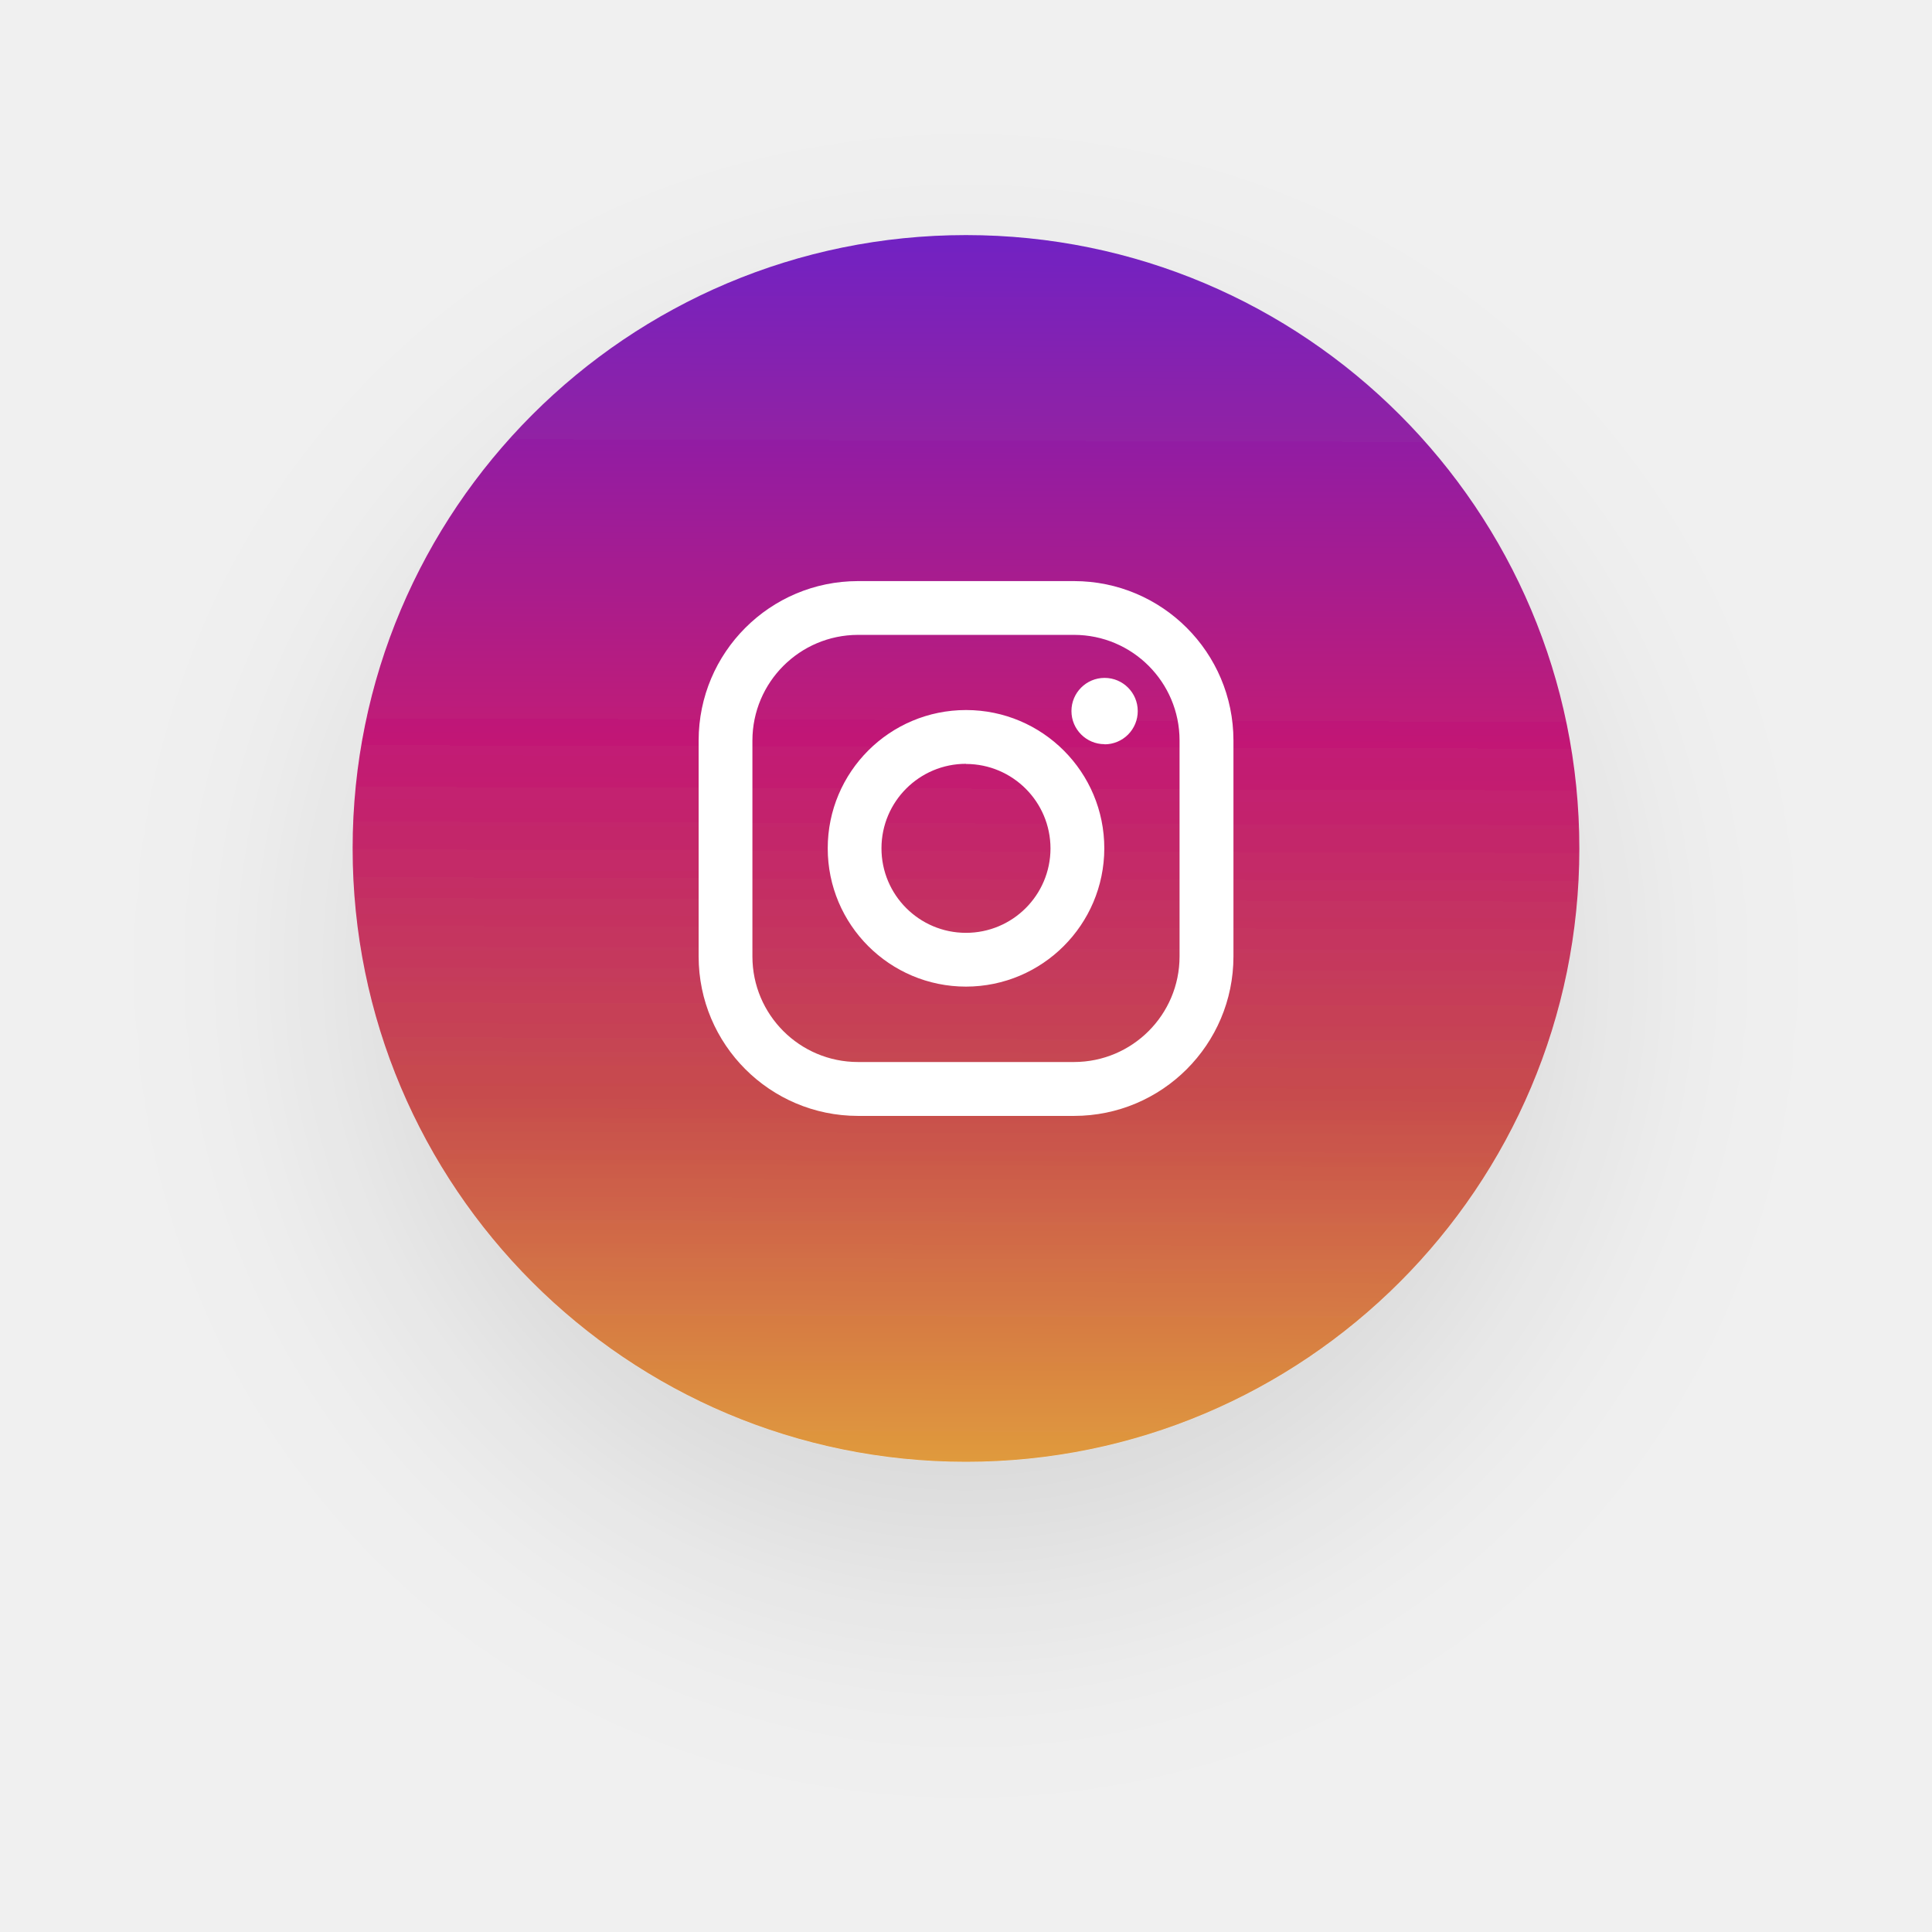
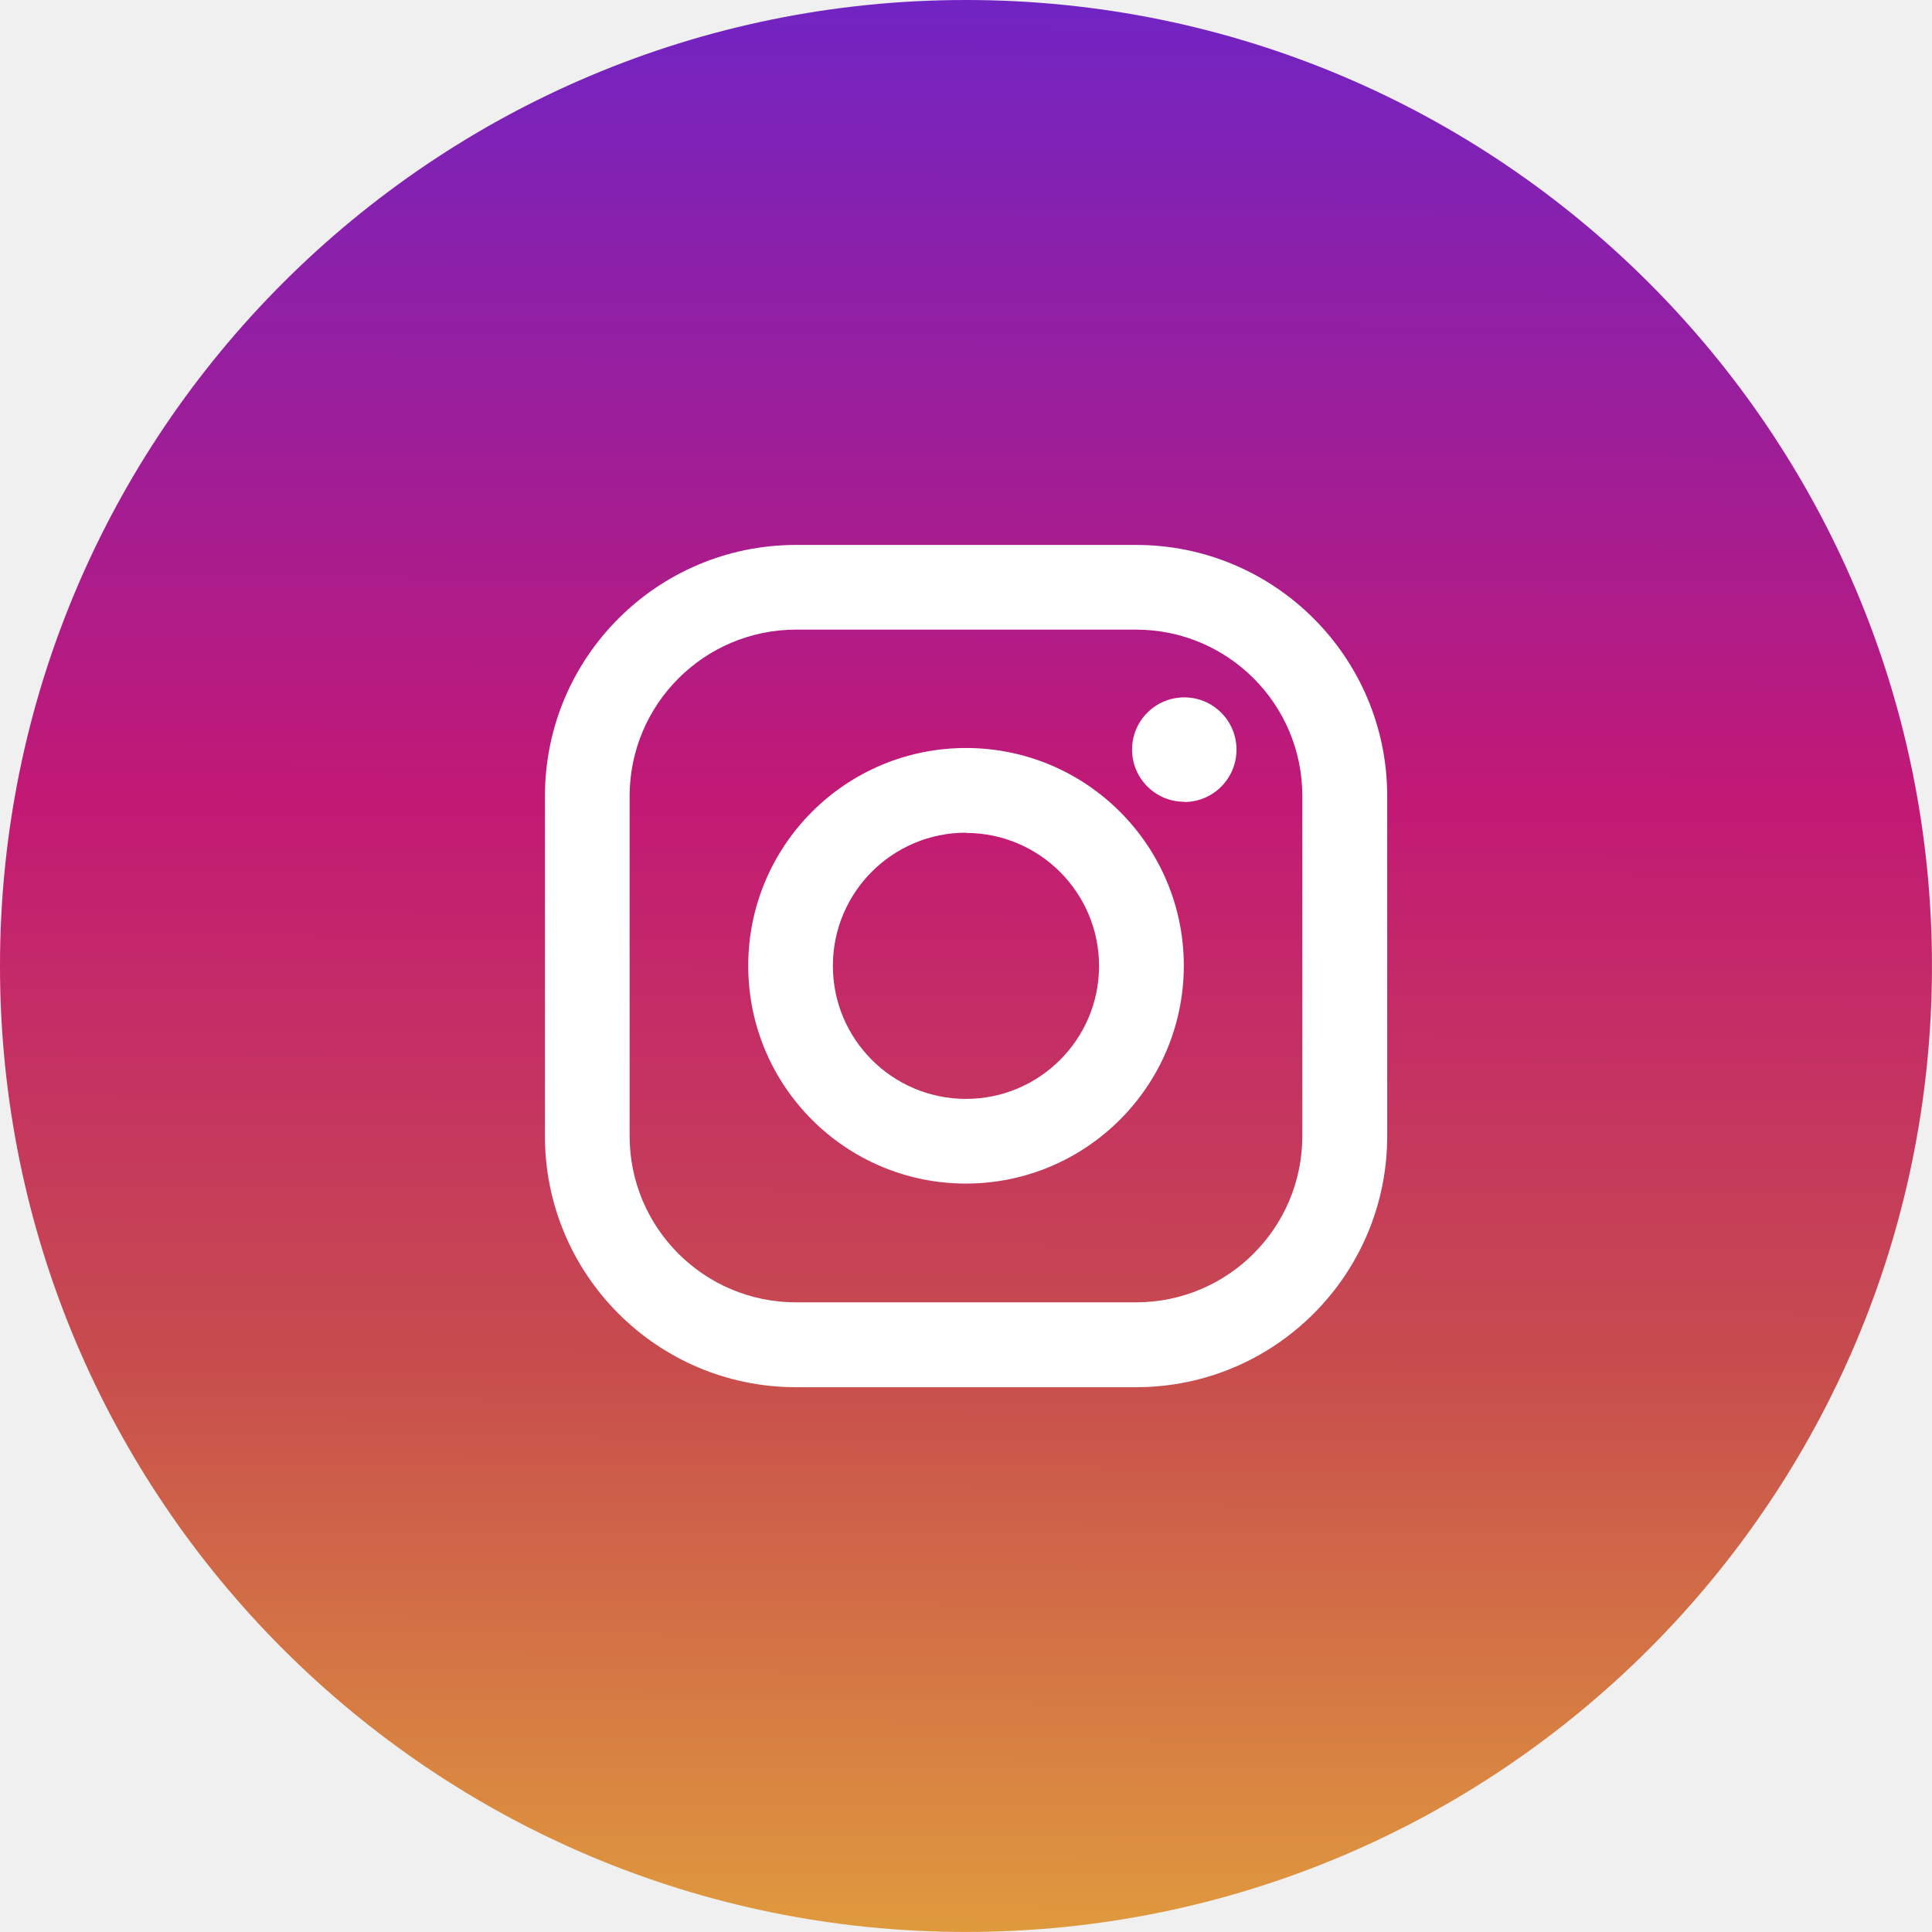
- <svg xmlns="http://www.w3.org/2000/svg" width="65.747" height="65.747" viewBox="0 0 65.747 65.747">
+ <svg xmlns="http://www.w3.org/2000/svg" id="Instagram" width="41.747" height="41.747" viewBox="0 0 41.747 41.747">
  <defs>
    <linearGradient id="linear-gradient" x1="0.503" x2="0.5" y2="1" gradientUnits="objectBoundingBox">
      <stop offset="0" stop-color="#7024c4" />
      <stop offset="0.415" stop-color="#c21975" />
      <stop offset="0.702" stop-color="#c74c4d" />
      <stop offset="1" stop-color="#e09b3d" />
    </linearGradient>
-     <filter id="Oval" x="0" y="0" width="65.747" height="65.747" filterUnits="userSpaceOnUse">
-       <feOffset dy="4" input="SourceAlpha" />
-       <feGaussianBlur stdDeviation="4" result="blur" />
-       <feFlood flood-opacity="0.102" />
-       <feComposite operator="in" in2="blur" />
-       <feComposite in="SourceGraphic" />
-     </filter>
  </defs>
-   <g id="Instagram" transform="translate(12 8)">
-     <g transform="matrix(1, 0, 0, 1, -12, -8)" filter="url(#Oval)">
-       <circle id="Oval-2" data-name="Oval" cx="20.873" cy="20.873" r="20.873" transform="translate(12 8)" fill="url(#linear-gradient)" />
-     </g>
-     <path id="Instagram-2" data-name="Instagram" d="M12.776,18.2H5.421A5.427,5.427,0,0,1,0,12.776V5.421A5.427,5.427,0,0,1,5.421,0h7.355A5.427,5.427,0,0,1,18.2,5.421v7.355A5.427,5.427,0,0,1,12.776,18.2ZM5.421,1.83A3.6,3.6,0,0,0,1.83,5.421v7.355a3.594,3.594,0,0,0,3.591,3.59h7.355a3.594,3.594,0,0,0,3.59-3.59V5.421a3.594,3.594,0,0,0-3.59-3.591ZM9.1,13.8A4.706,4.706,0,1,1,13.805,9.1,4.712,4.712,0,0,1,9.1,13.8Zm0-7.582A2.876,2.876,0,1,0,11.974,9.1,2.879,2.879,0,0,0,9.1,6.223Zm4.715-.668a1.128,1.128,0,1,1,1.128-1.128A1.129,1.129,0,0,1,13.814,5.555Z" transform="translate(11.775 11.775)" fill="#fff" />
-   </g>
+   <circle id="Oval" cx="20.873" cy="20.873" r="20.873" fill="url(#linear-gradient)" />
+   <path id="Instagram-2" data-name="Instagram" d="M12.776,18.2H5.421A5.427,5.427,0,0,1,0,12.776V5.421A5.427,5.427,0,0,1,5.421,0h7.355A5.427,5.427,0,0,1,18.2,5.421v7.355A5.427,5.427,0,0,1,12.776,18.2ZM5.421,1.83A3.6,3.6,0,0,0,1.83,5.421v7.355a3.594,3.594,0,0,0,3.591,3.59h7.355a3.594,3.594,0,0,0,3.59-3.59V5.421a3.594,3.594,0,0,0-3.59-3.591ZM9.1,13.8A4.706,4.706,0,1,1,13.805,9.1,4.712,4.712,0,0,1,9.1,13.8Zm0-7.582A2.876,2.876,0,1,0,11.974,9.1,2.879,2.879,0,0,0,9.1,6.223Zm4.715-.668a1.128,1.128,0,1,1,1.128-1.128A1.129,1.129,0,0,1,13.814,5.555Z" transform="translate(11.775 11.775)" fill="#fff" />
</svg>
